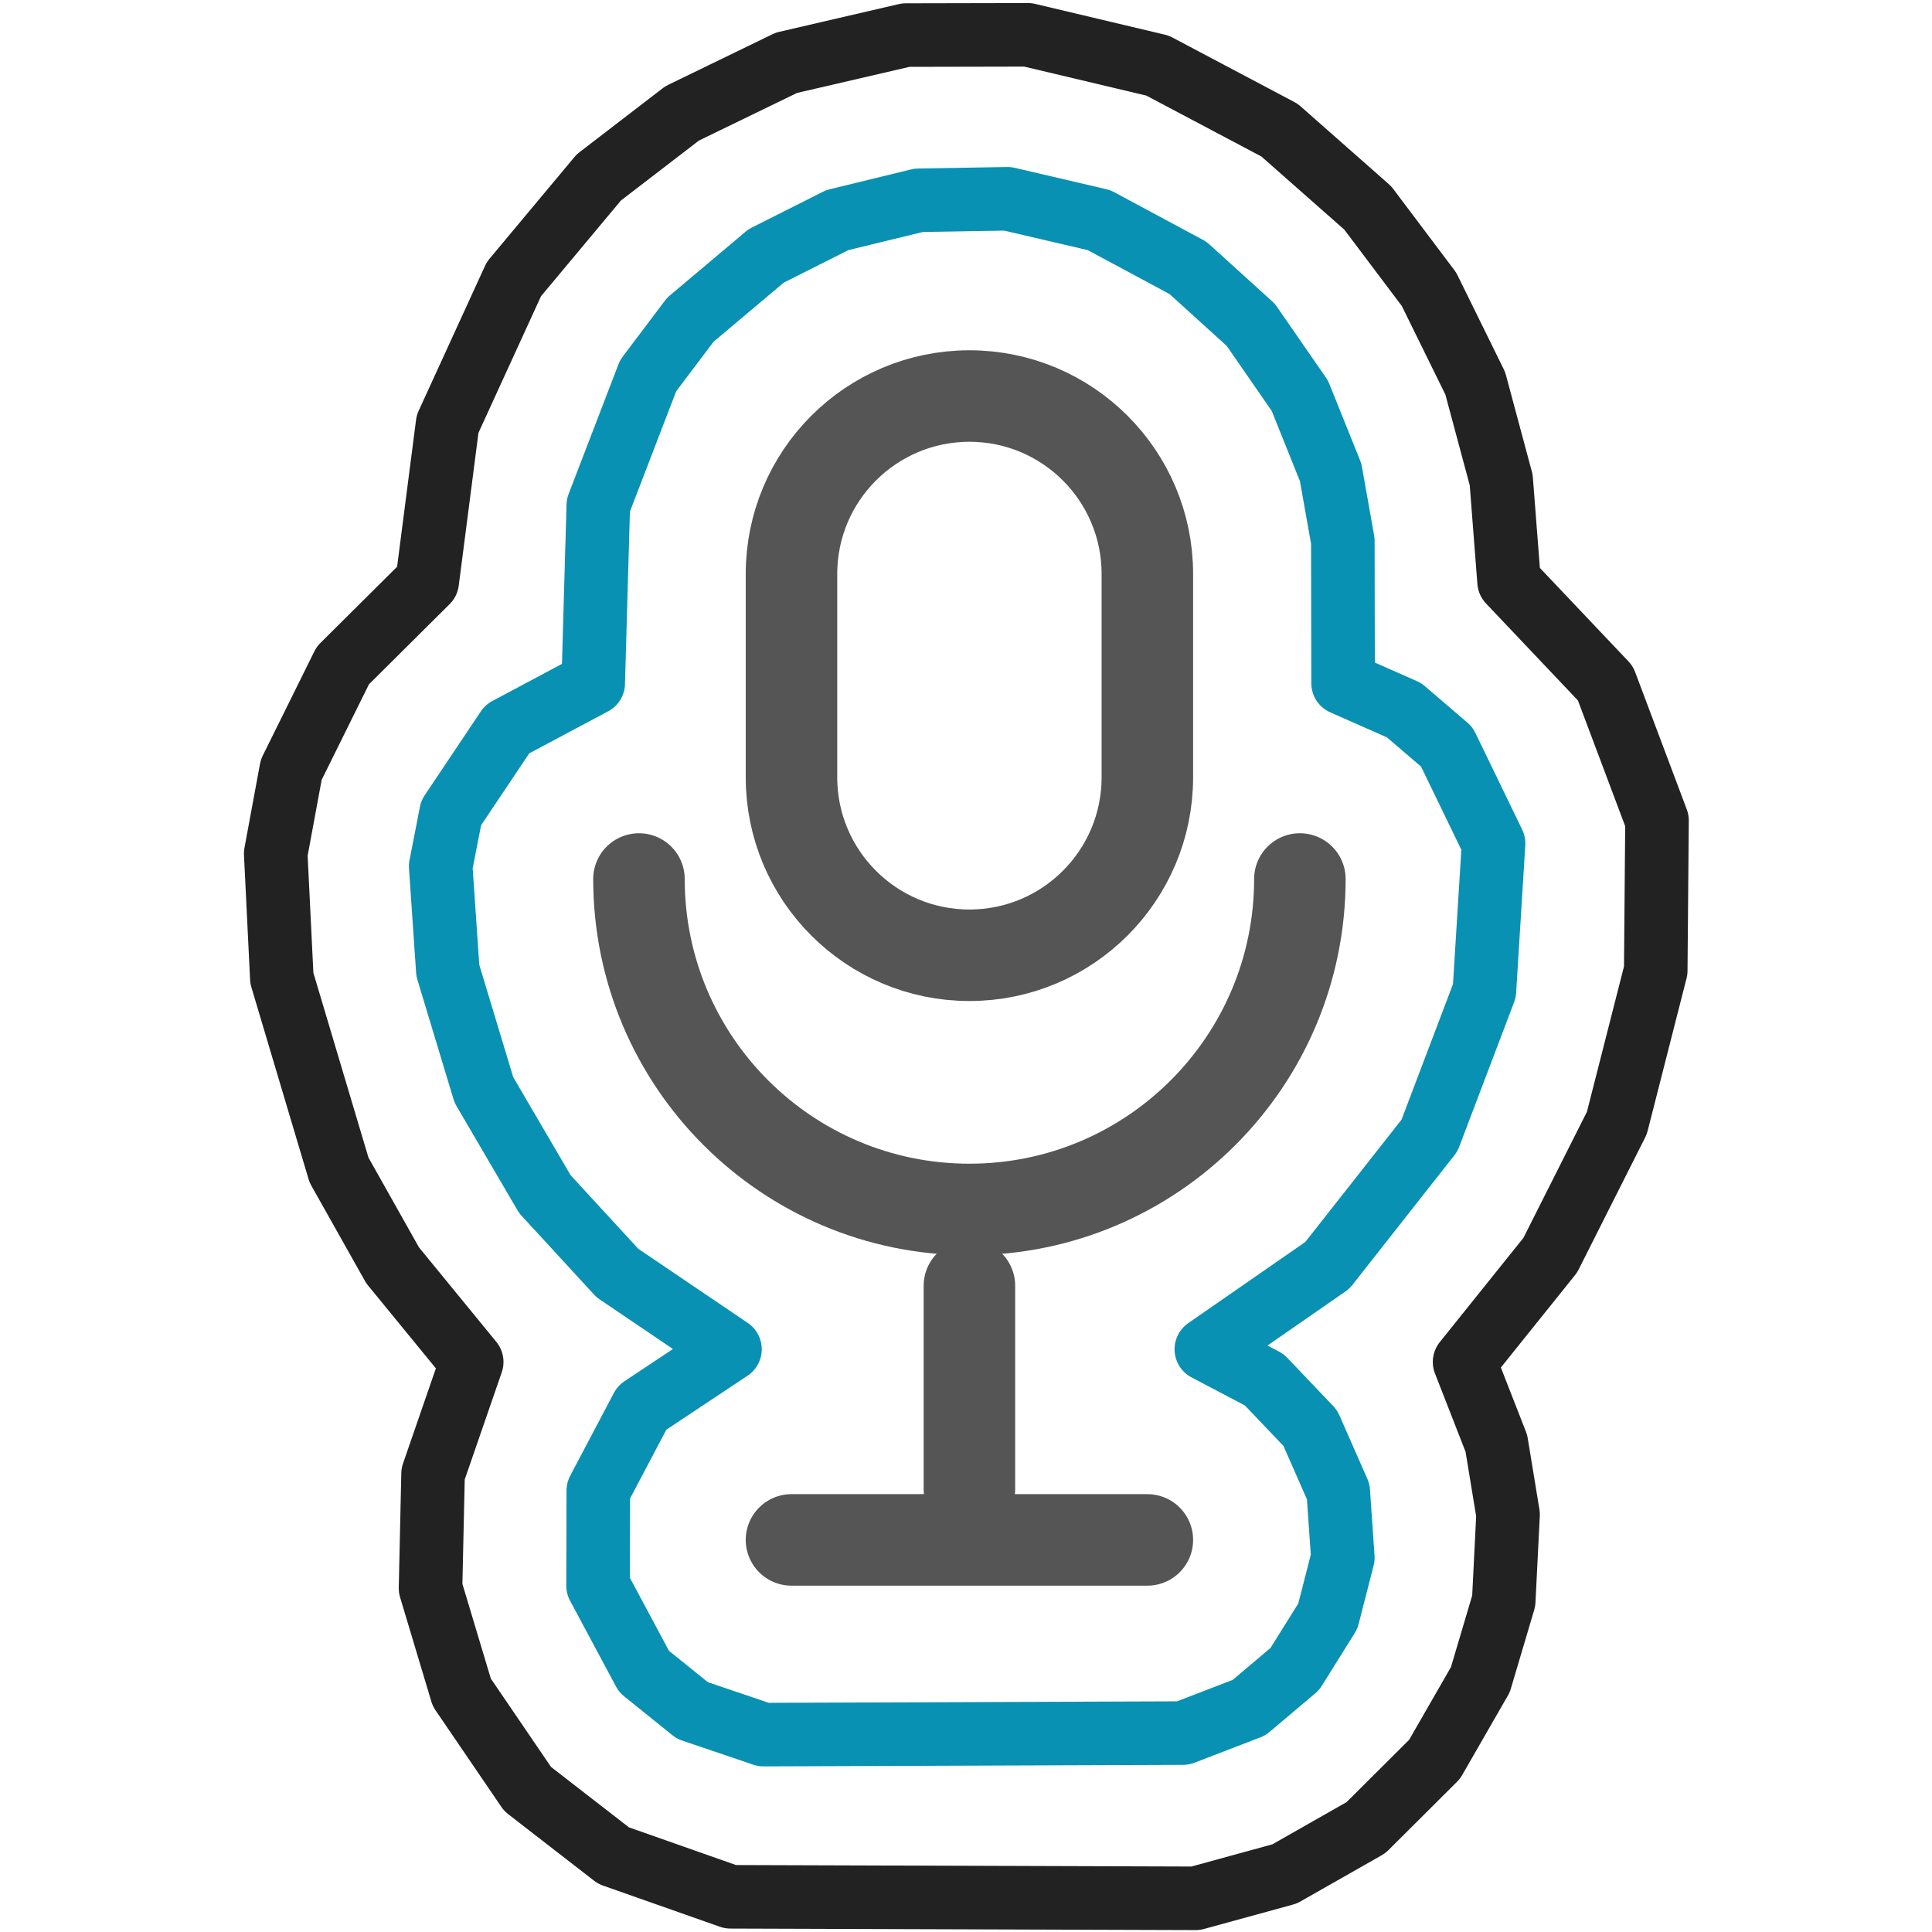
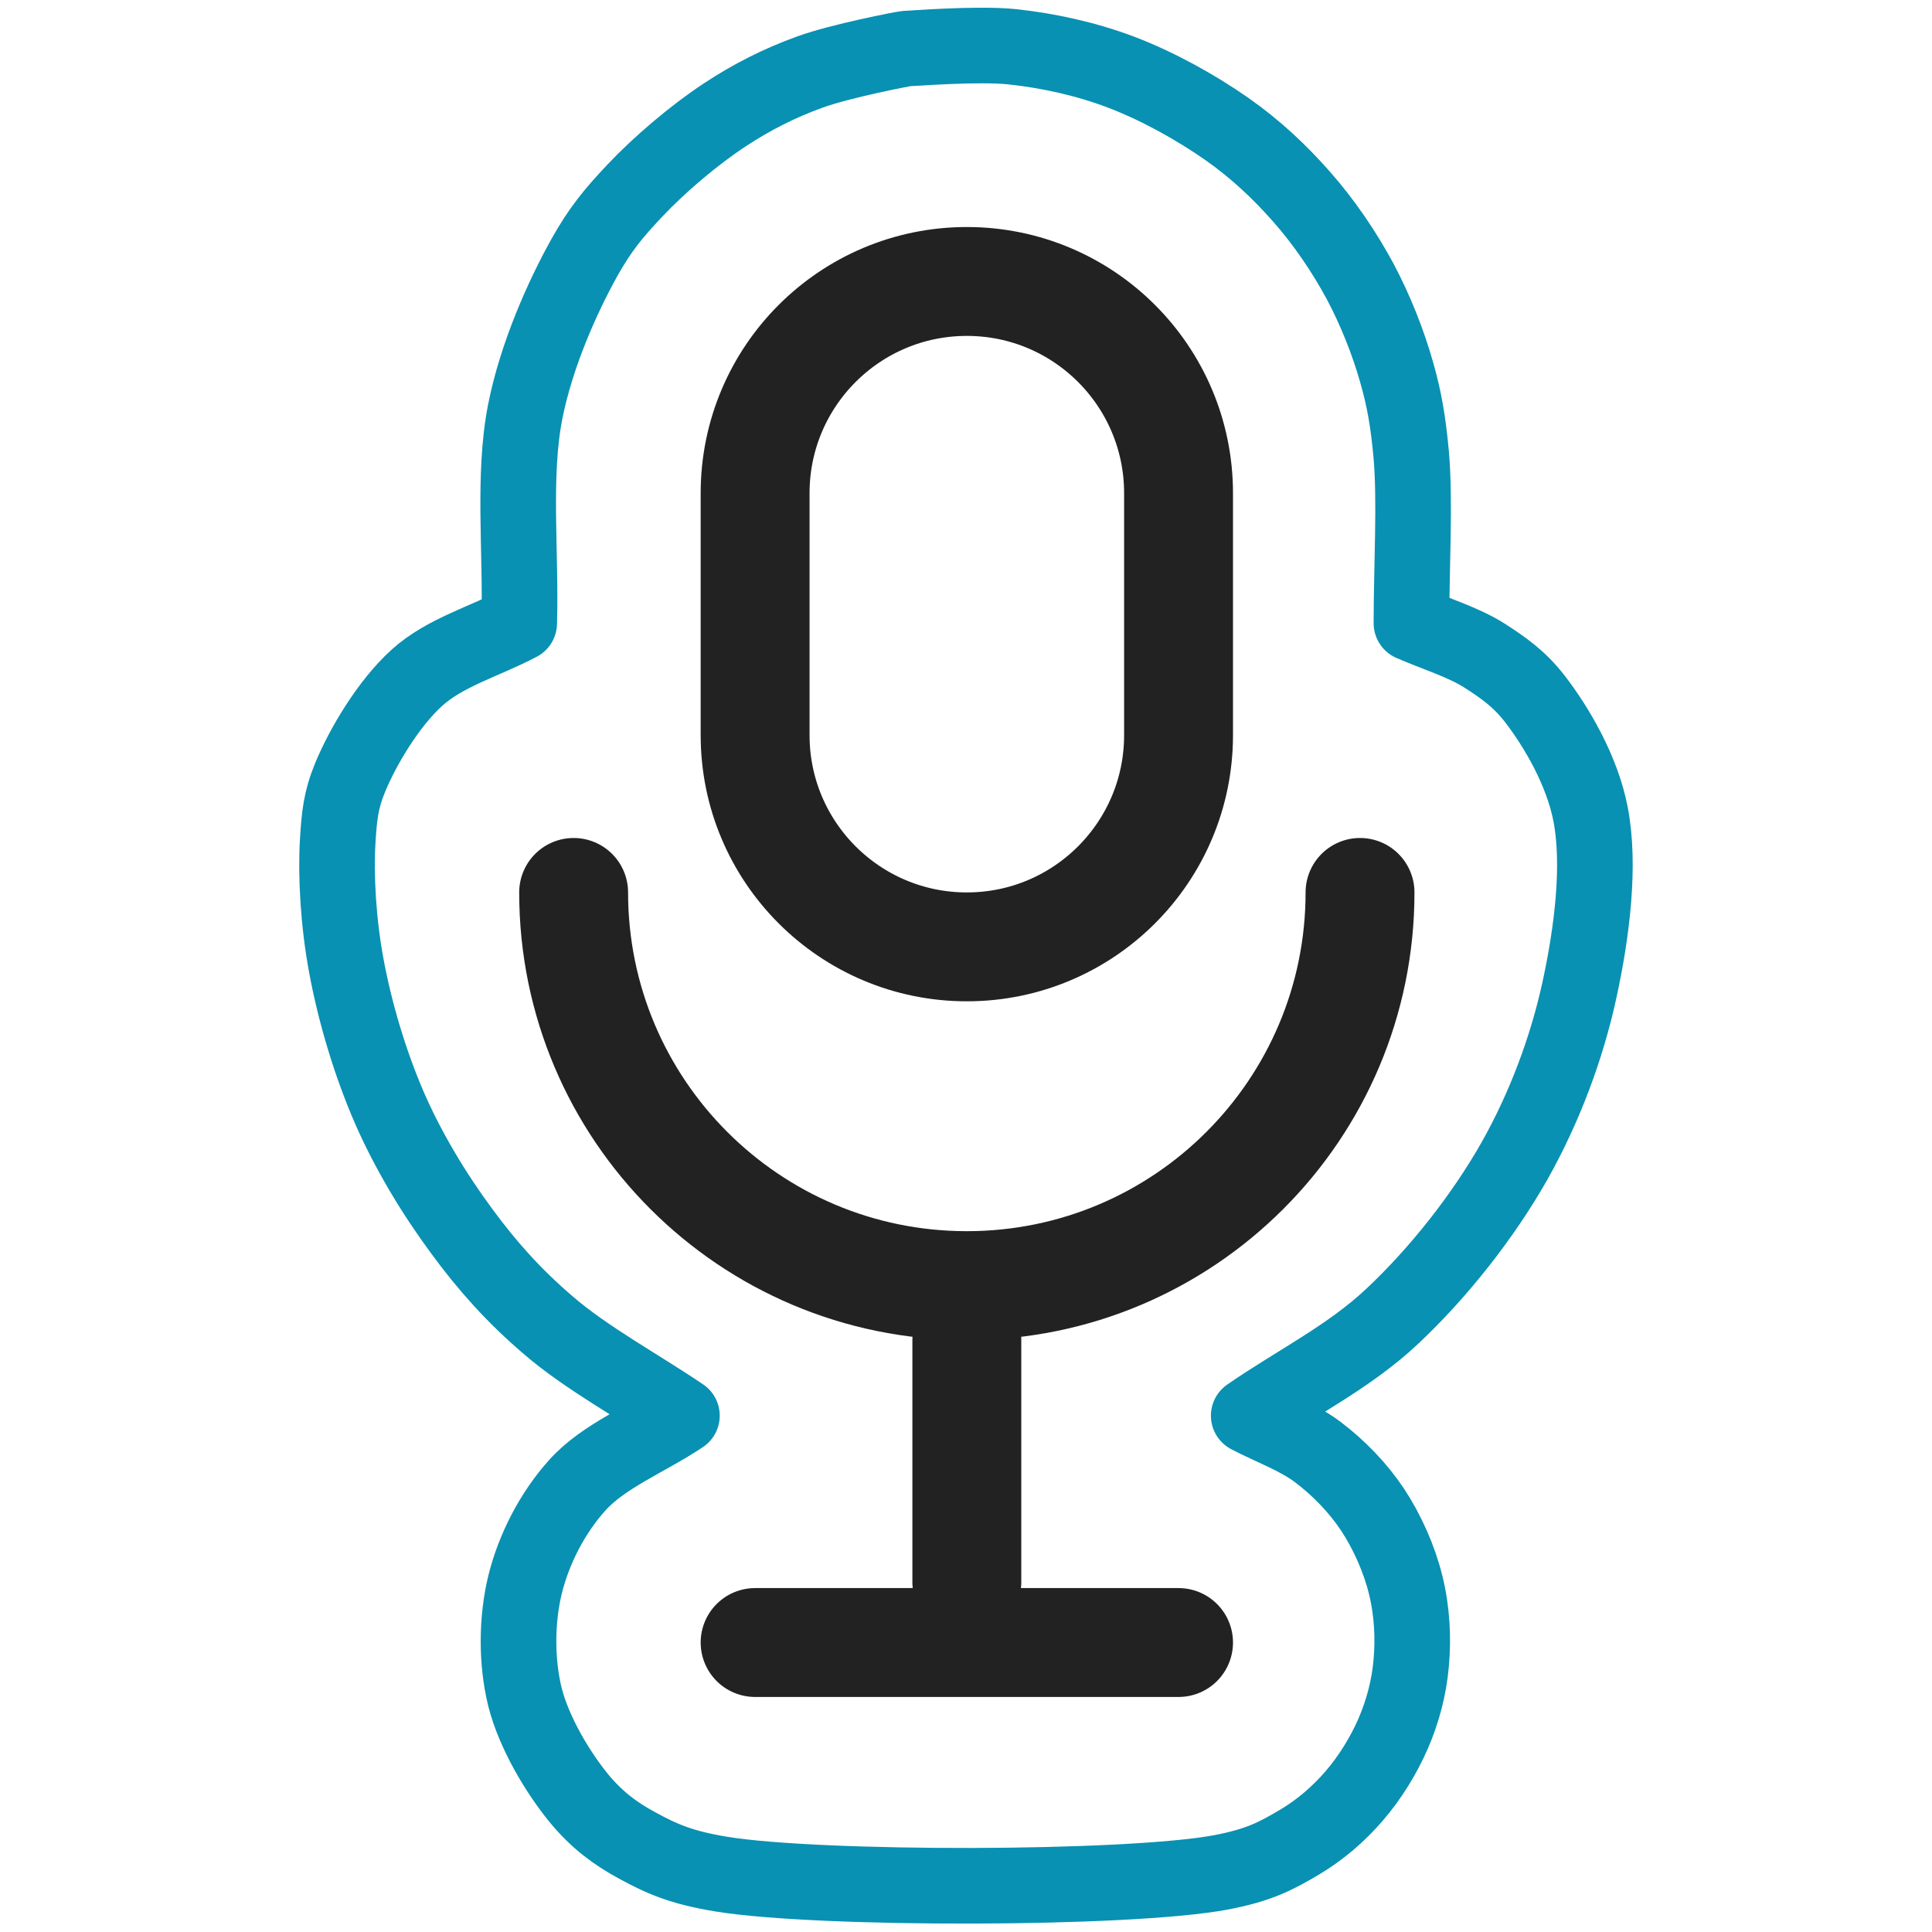
- <svg xmlns="http://www.w3.org/2000/svg" viewBox="9.863 6.42 76.005 76.005" width="108" height="108" role="img" aria-label="Nockerl Voice">
-   <path d="M45.52 7.80 L50.30 7.79 L55.40 9.00 L60.20 11.54 L63.67 14.60 L66.08 17.80 L67.90 21.50 L68.92 25.30 L69.23 29.30 L73.02 33.30 L75.05 38.70 L75.00 44.60 L73.47 50.60 L70.85 55.80 L67.48 60.00 L68.73 63.20 L69.19 66.00 L69.02 69.40 L68.10 72.50 L66.30 75.63 L63.60 78.32 L60.40 80.14 L56.90 81.10 L38.60 81.04 L34.00 79.42 L30.62 76.80 L28.03 73.00 L26.80 68.90 L26.90 64.40 L28.42 60.00 L25.31 56.20 L23.20 52.45 L20.95 44.90 L20.71 40.00 L21.32 36.70 L23.35 32.60 L26.67 29.30 L27.47 23.10 L30.08 17.40 L33.42 13.40 L36.70 10.88 L40.80 8.89 L45.50 7.80 Z" fill="none" stroke="#222222" stroke-width="2.5" stroke-linejoin="round" />
-   <path d="M46.01 14.30 L49.50 14.24 L53.10 15.08 L56.60 16.96 L59.07 19.20 L61.00 21.99 L62.21 25.00 L62.69 27.70 L62.70 33.30 L65.10 34.36 L66.78 35.80 L68.62 39.60 L68.26 45.40 L66.10 51.09 L62.08 56.20 L57.32 59.50 L59.60 60.70 L61.41 62.60 L62.51 65.10 L62.69 67.70 L62.10 70.00 L60.80 72.08 L59.00 73.60 L56.40 74.60 L39.90 74.66 L37.10 73.71 L35.20 72.18 L33.39 68.80 L33.40 65.06 L35.12 61.80 L38.58 59.50 L34.15 56.50 L31.30 53.40 L28.90 49.30 L27.48 44.60 L27.20 40.50 L27.61 38.40 L29.82 35.10 L33.20 33.30 L33.40 26.30 L35.36 21.20 L37.02 19.00 L40.00 16.49 L42.80 15.08 L46.00 14.30 Z" fill="none" stroke="#0891b2" stroke-width="2.5" stroke-linejoin="round" />
-   <g fill="none" stroke="#555555" stroke-width="3.6" stroke-linecap="round" stroke-linejoin="round">
+ <svg xmlns="http://www.w3.org/2000/svg" viewBox="16.034 12.694 63.877 63.877" width="108" height="108" role="img" aria-label="Nockerl Voice">
+   <path d="M62.70 33.30C63.50 33.65 64.40 33.92 65.10 34.36C65.74 34.77 66.27 35.14 66.78 35.80C67.49 36.72 68.34 38.16 68.62 39.60C68.95 41.29 68.67 43.51 68.26 45.40C67.84 47.34 67.10 49.32 66.10 51.09C65.06 52.92 63.60 54.77 62.08 56.20C60.65 57.55 58.91 58.40 57.32 59.50C58.08 59.90 58.92 60.19 59.60 60.70C60.29 61.22 60.93 61.88 61.41 62.60C61.90 63.34 62.30 64.24 62.51 65.10C62.72 65.94 62.77 66.87 62.69 67.70C62.62 68.50 62.41 69.28 62.10 70.00C61.78 70.74 61.32 71.48 60.80 72.08C60.29 72.67 59.69 73.19 59.00 73.60C58.24 74.05 57.67 74.36 56.40 74.60C53.30 75.18 43.08 75.18 39.90 74.66C38.55 74.44 37.91 74.15 37.10 73.71C36.36 73.31 35.77 72.86 35.20 72.18C34.49 71.32 33.69 69.99 33.39 68.80C33.10 67.62 33.11 66.23 33.40 65.06C33.69 63.90 34.30 62.71 35.12 61.80C35.99 60.83 37.43 60.27 38.58 59.50C37.10 58.50 35.41 57.59 34.15 56.50C33.03 55.54 32.15 54.56 31.30 53.40C30.39 52.17 29.53 50.75 28.90 49.30C28.26 47.82 27.76 46.13 27.48 44.60C27.22 43.20 27.13 41.64 27.20 40.50C27.25 39.68 27.30 39.15 27.61 38.40C28.03 37.38 28.88 35.95 29.82 35.10C30.75 34.26 32.07 33.90 33.20 33.30C33.27 30.97 32.98 28.42 33.40 26.30C33.77 24.43 34.63 22.51 35.36 21.20C35.88 20.27 36.34 19.72 37.02 19.00C37.83 18.14 38.98 17.16 40.00 16.49C40.91 15.89 41.81 15.44 42.80 15.08C43.81 14.71 45.89 14.31 46.00 14.30C46.01 14.30 46.00 14.30 46.01 14.30C46.13 14.30 48.34 14.12 49.50 14.24C50.70 14.37 51.94 14.64 53.10 15.08C54.31 15.54 55.57 16.24 56.60 16.96C57.54 17.62 58.34 18.37 59.07 19.20C59.81 20.04 60.47 21.01 61.00 21.99C61.51 22.95 61.93 24.01 62.21 25.00C62.47 25.91 62.59 26.63 62.69 27.70C62.83 29.23 62.70 31.43 62.70 33.30Z" fill="none" stroke="#0891b2" stroke-width="2.5" stroke-linejoin="round" />
+   <g fill="none" stroke="#222222" stroke-width="3.6" stroke-linecap="round" stroke-linejoin="round">
    <rect x="41" y="22" width="14" height="22" rx="7" />
-     <path d="M35 41 A13 13 0 0 0 61 41" />
+     <path d="M35 42.20 A13 13 0 0 0 61 42.20" />
    <line x1="48" y1="57" x2="48" y2="65" />
    <line x1="41" y1="67" x2="55" y2="67" />
  </g>
</svg>
